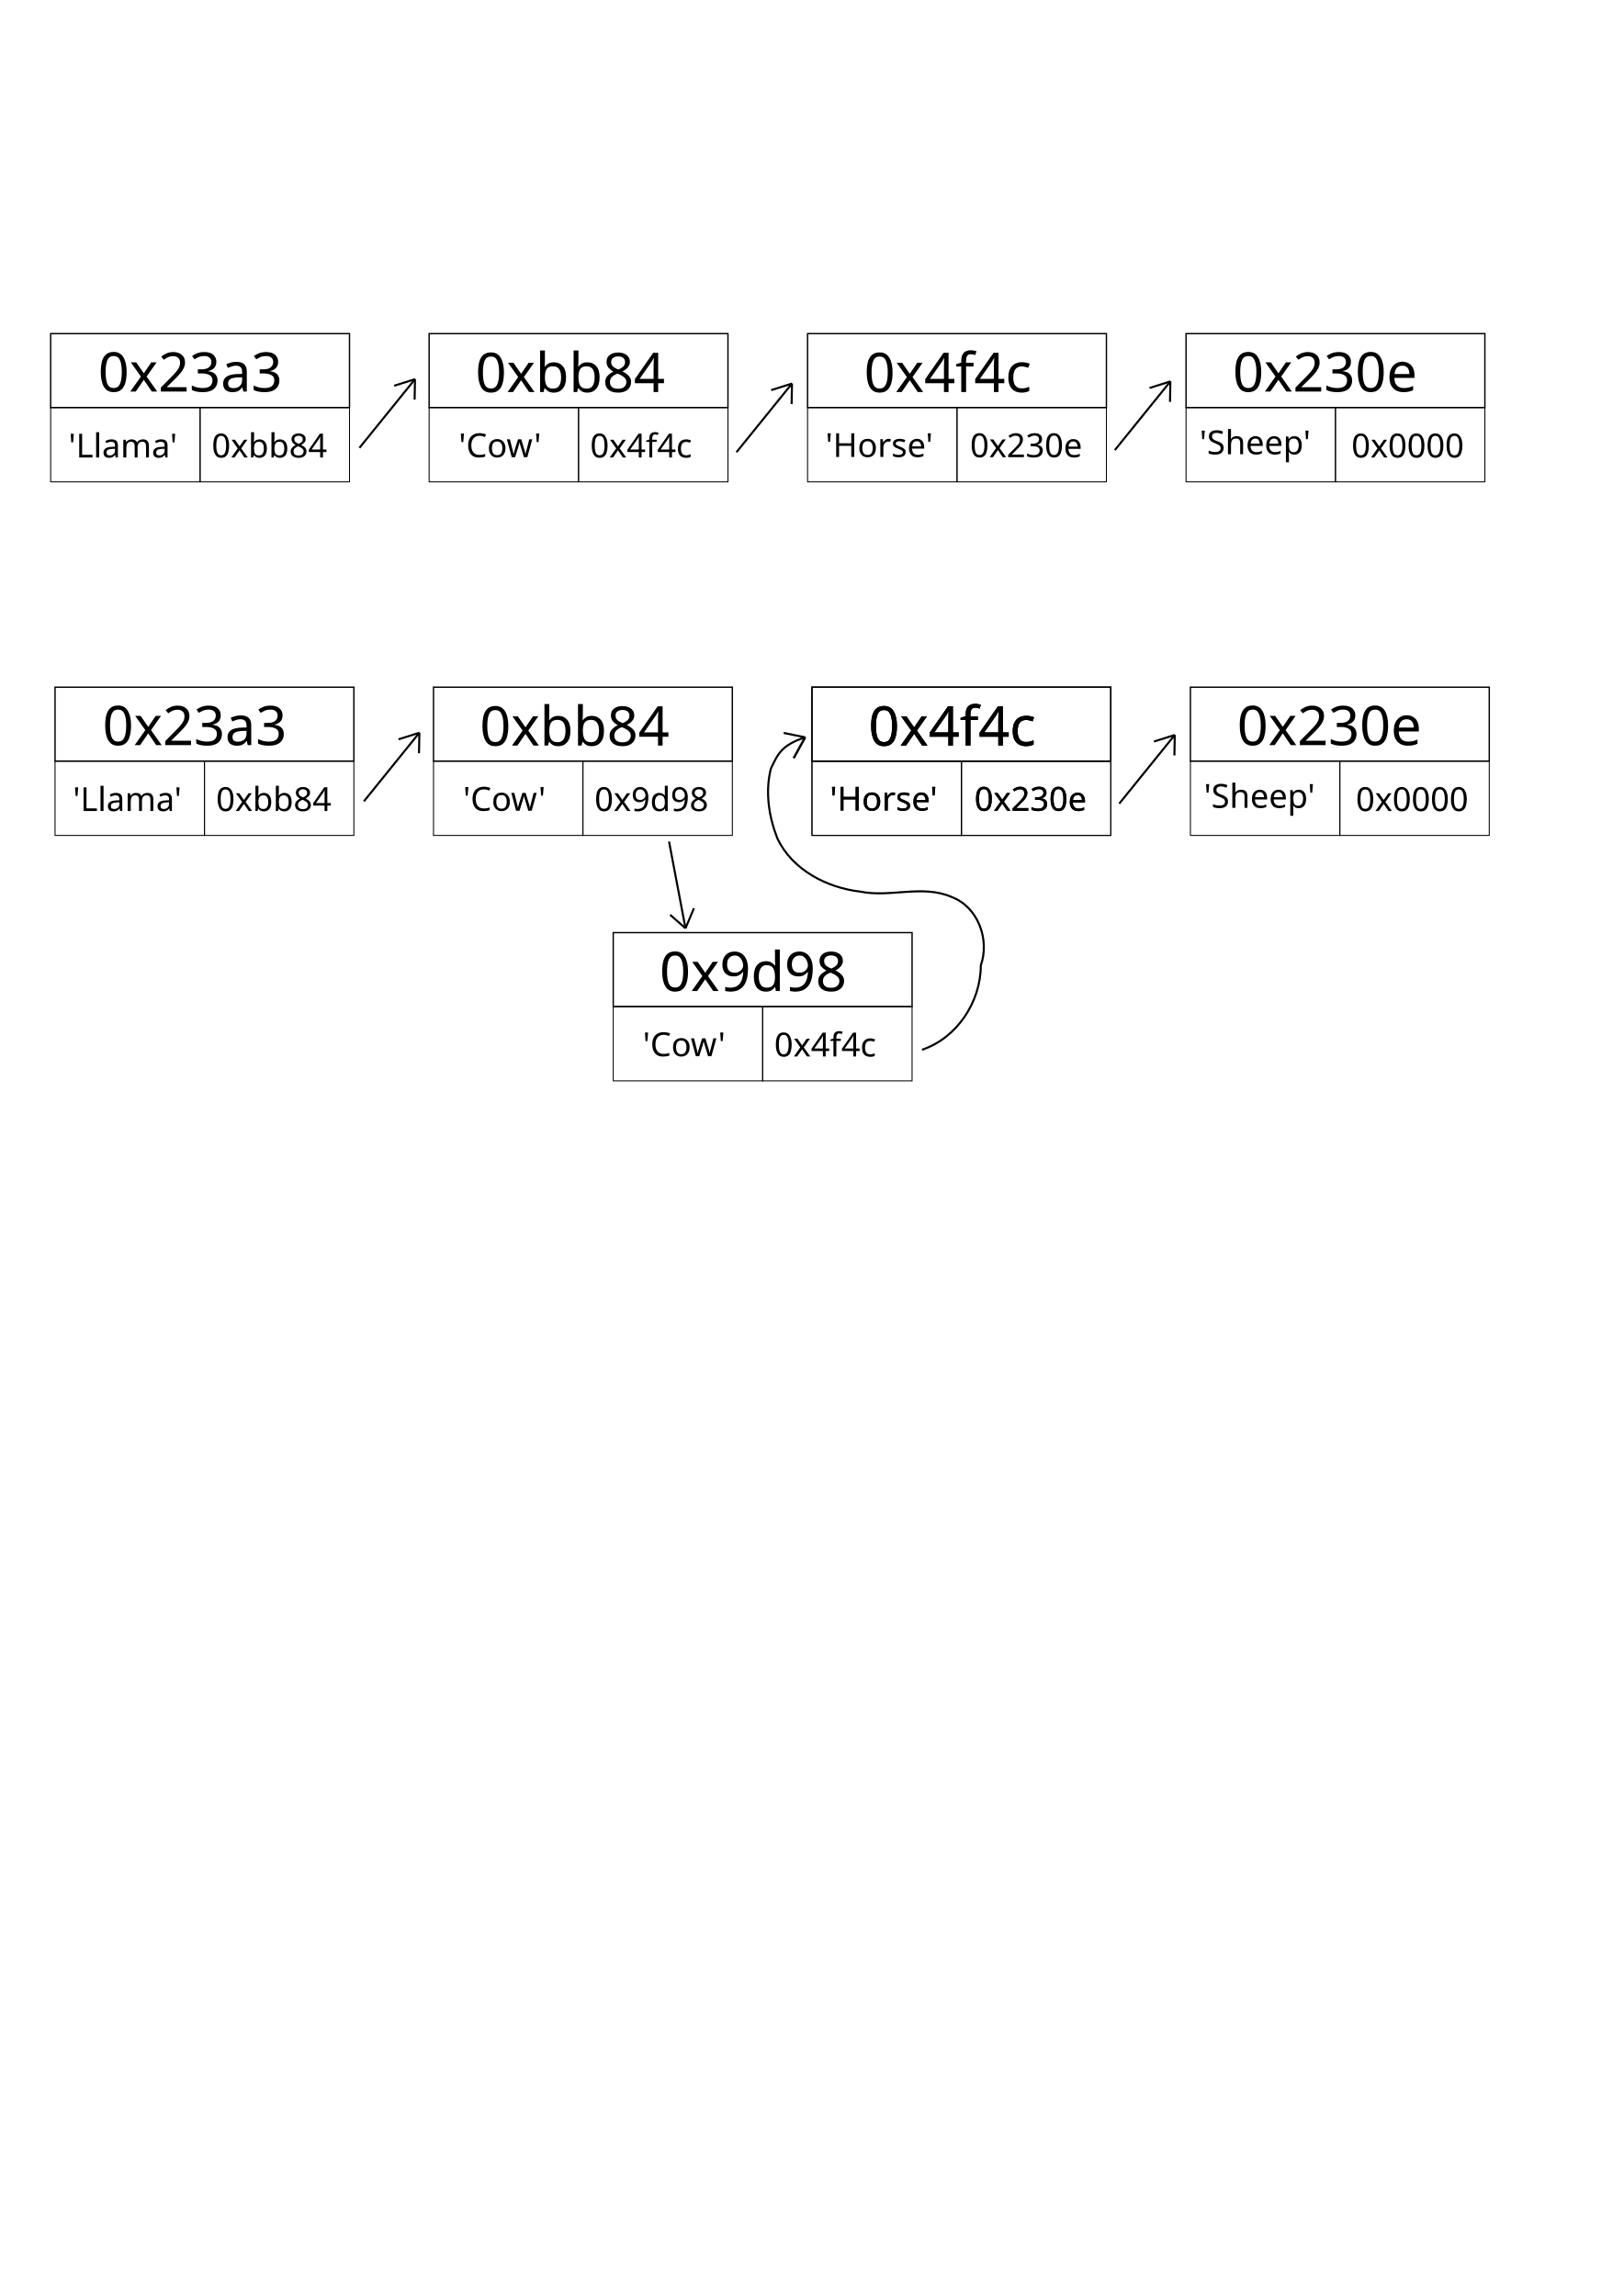
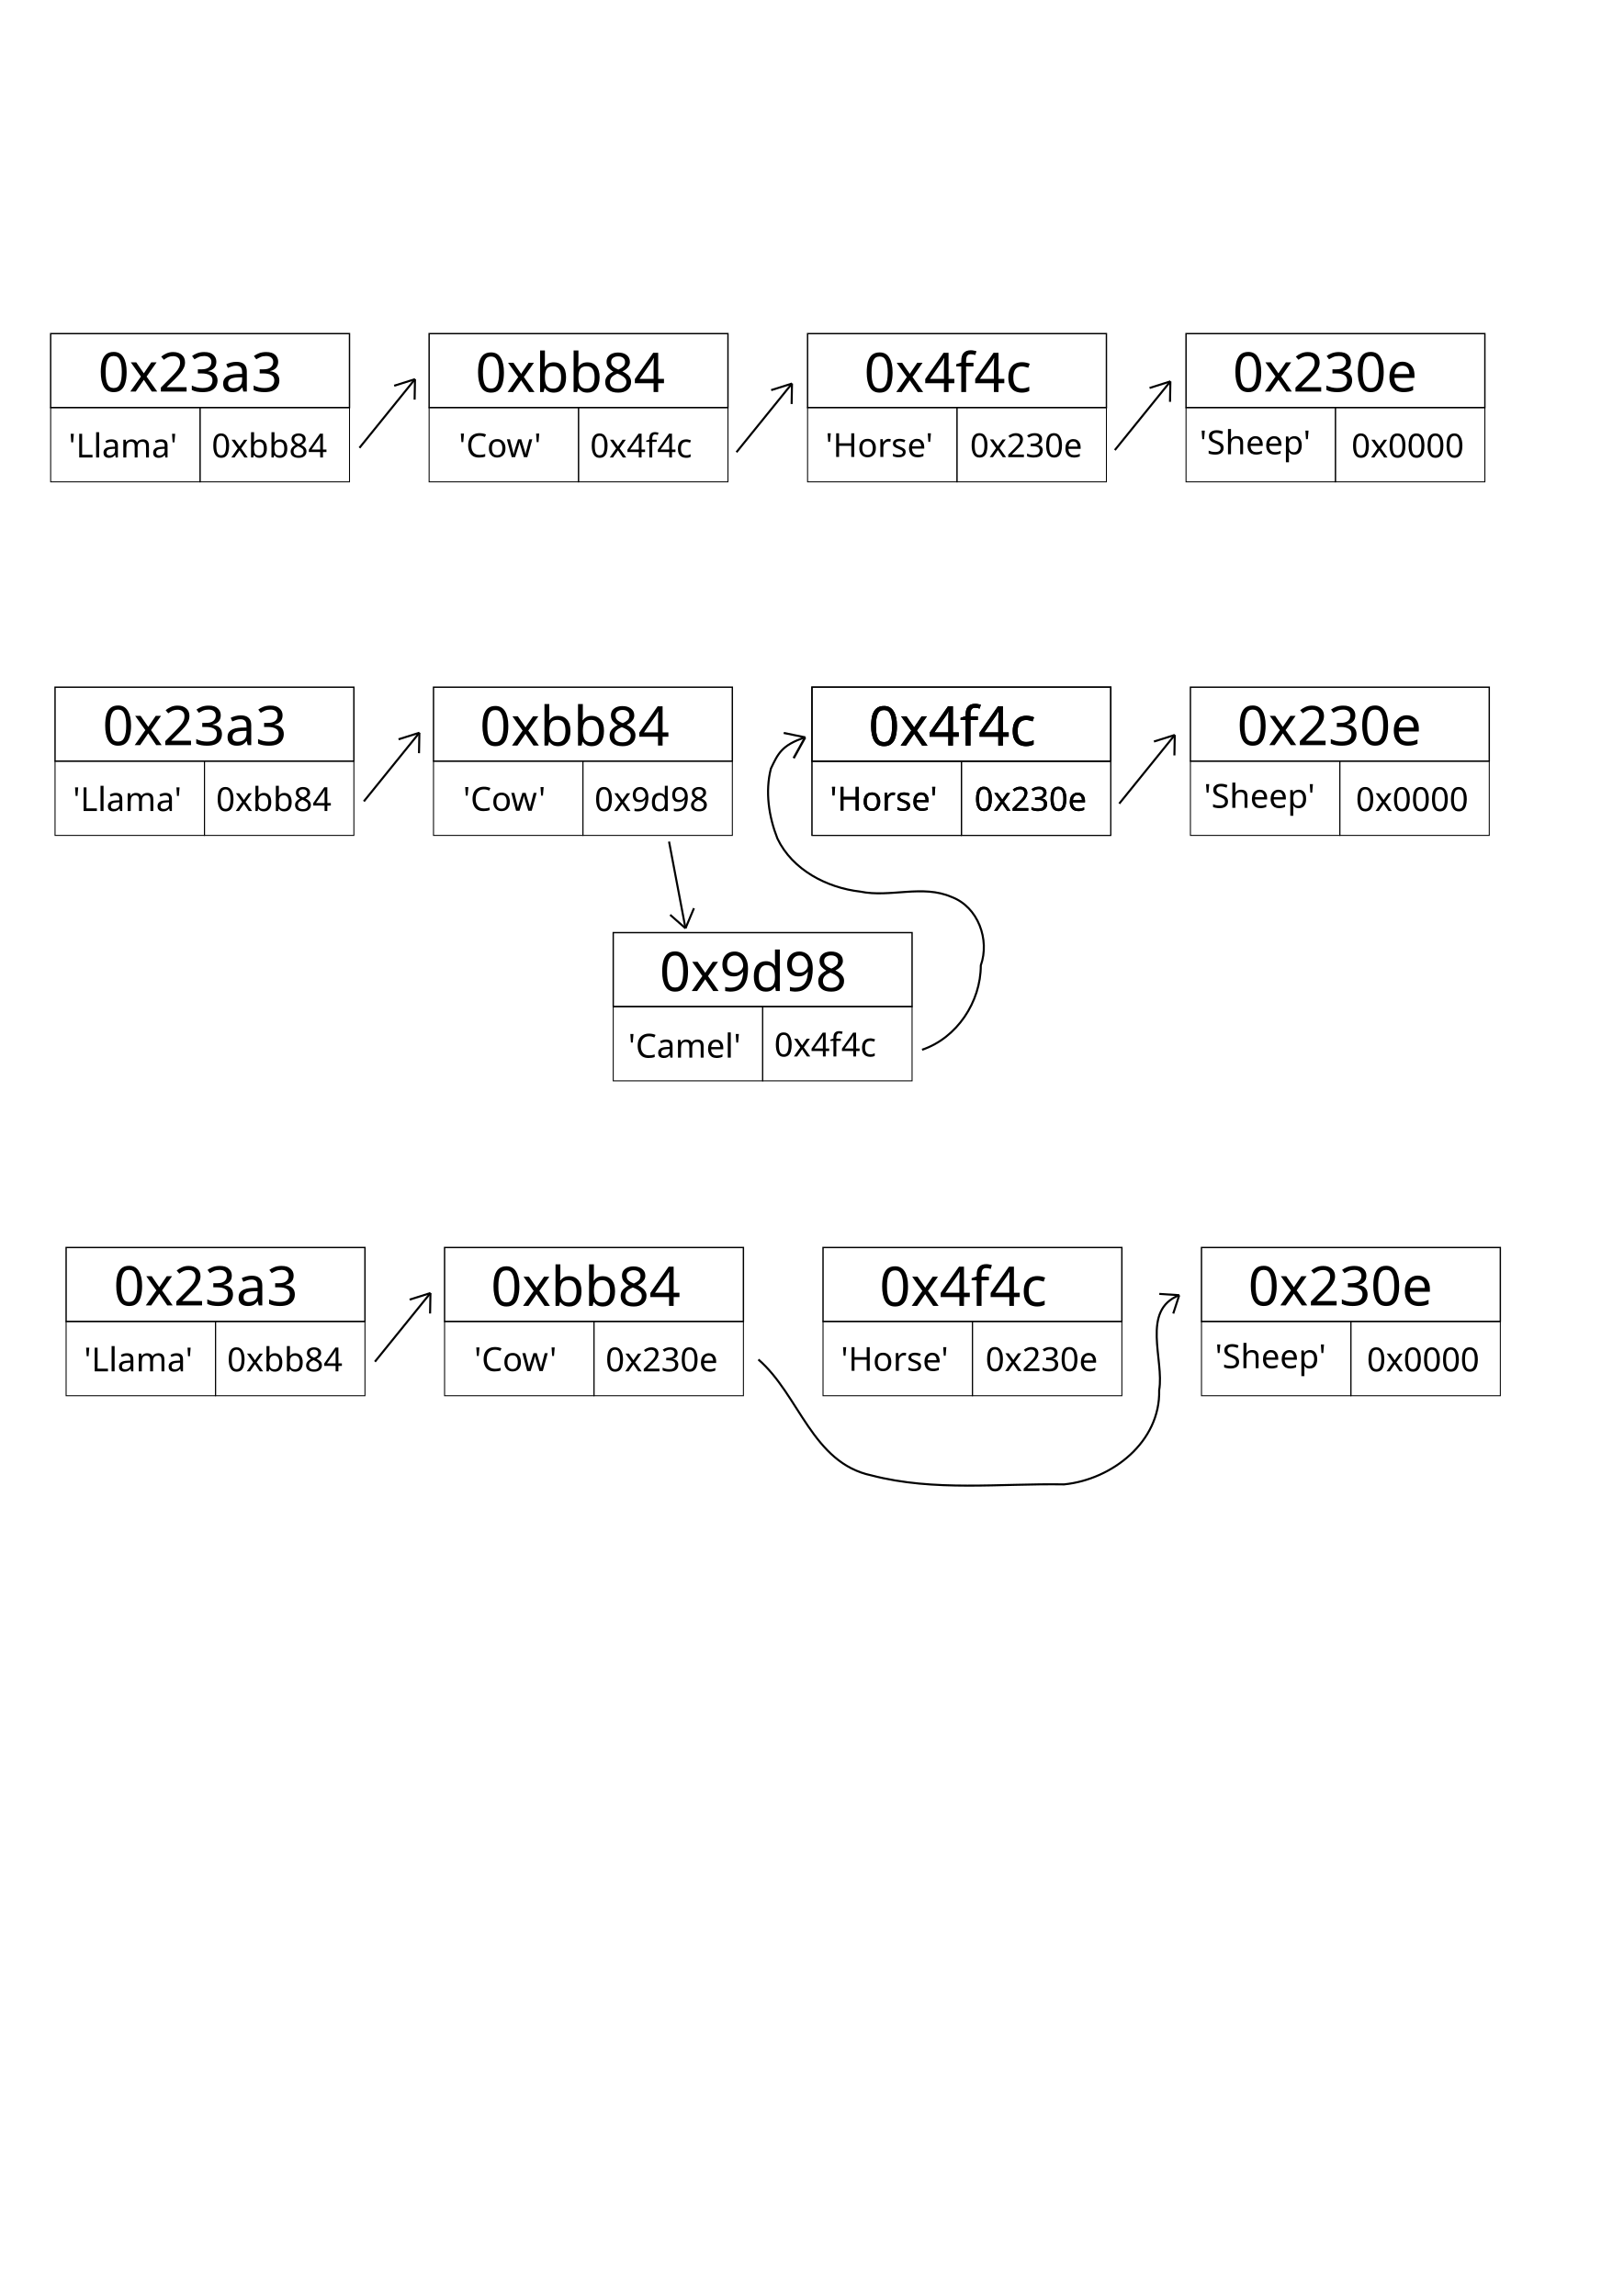
<svg xmlns="http://www.w3.org/2000/svg" width="210mm" height="297mm" viewBox="0 0 210 297" version="1.1" id="svg8">
  <defs id="defs2" />
  <g id="layer1">
    <g id="g4548" transform="matrix(0.6086267,0,0,0.6086267,2.530083,17.16664)">
      <rect style="fill:#000000;fill-opacity:0;stroke:#000000;stroke-width:0.205;stroke-opacity:1" y="58.411" x="6.609" height="15.795" width="31.752" id="rect3713" />
      <rect id="rect4520" width="31.752" height="15.795" x="38.361" y="58.411" style="fill:#000000;fill-opacity:0;stroke:#000000;stroke-width:0.205;stroke-opacity:1" />
      <rect style="fill:#000000;fill-opacity:0;stroke:#000000;stroke-width:0.29;stroke-opacity:1" y="42.701" x="6.609" height="15.71" width="63.504" id="rect4524" />
    </g>
    <g id="g4556" transform="matrix(0.6086267,0,0,0.6086267,51.47742,17.16664)">
      <rect id="rect4550" width="31.752" height="15.795" x="6.609" y="58.411" style="fill:#000000;fill-opacity:0;stroke:#000000;stroke-width:0.205;stroke-opacity:1" />
      <rect style="fill:#000000;fill-opacity:0;stroke:#000000;stroke-width:0.205;stroke-opacity:1" y="58.411" x="38.361" height="15.795" width="31.752" id="rect4552" />
      <rect id="rect4554" width="63.504" height="15.71" x="6.609" y="42.701" style="fill:#000000;fill-opacity:0;stroke:#000000;stroke-width:0.29;stroke-opacity:1" />
    </g>
    <g transform="matrix(0.6086267,0,0,0.6086267,100.4248,17.16664)" id="g4564">
      <rect id="rect4558" width="31.752" height="15.795" x="6.609" y="58.411" style="fill:#000000;fill-opacity:0;stroke:#000000;stroke-width:0.205;stroke-opacity:1" />
      <rect style="fill:#000000;fill-opacity:0;stroke:#000000;stroke-width:0.205;stroke-opacity:1" y="58.411" x="38.361" height="15.795" width="31.752" id="rect4560" />
      <rect id="rect4562" width="63.504" height="15.71" x="6.609" y="42.701" style="fill:#000000;fill-opacity:0;stroke:#000000;stroke-width:0.29;stroke-opacity:1" />
    </g>
    <g transform="matrix(0.6086267,0,0,0.6086267,149.3721,17.16664)" id="g4572">
      <rect style="fill:#000000;fill-opacity:0;stroke:#000000;stroke-width:0.205;stroke-opacity:1" y="58.411" x="6.609" height="15.795" width="31.752" id="rect4566" />
      <rect id="rect4568" width="31.752" height="15.795" x="38.361" y="58.411" style="fill:#000000;fill-opacity:0;stroke:#000000;stroke-width:0.205;stroke-opacity:1" />
      <rect style="fill:#000000;fill-opacity:0;stroke:#000000;stroke-width:0.29;stroke-opacity:1" y="42.701" x="6.609" height="15.71" width="63.504" id="rect4570" />
    </g>
    <text xml:space="preserve" style="font-style:normal;font-weight:normal;font-size:10.583px;line-height:1.25;font-family:sans-serif;letter-spacing:0px;word-spacing:0px;fill:#000000;fill-opacity:1;stroke:none;stroke-width:0.265" x="6.553" y="43.156" id="text4576">
      <tspan id="tspan4574" x="6.553" y="52.519" style="stroke-width:0.265" />
    </text>
    <flowRoot xml:space="preserve" id="flowRoot4578" style="font-style:normal;font-weight:normal;font-size:40px;line-height:1.25;font-family:sans-serif;letter-spacing:0px;word-spacing:0px;fill:#000000;fill-opacity:1;stroke:none" transform="scale(0.2645833)">
      <flowRegion id="flowRegion4580">
        <rect id="rect4582" width="215.65" height="18.188" x="24.766" y="79.032" />
      </flowRegion>
      <flowPara id="flowPara4584" style="font-size:21.333px">df</flowPara>
    </flowRoot>
    <text xml:space="preserve" style="font-style:normal;font-weight:normal;font-size:10.583px;line-height:1.25;font-family:sans-serif;letter-spacing:0px;word-spacing:0px;fill:#000000;fill-opacity:1;stroke:none;stroke-width:0.265" x="12.693" y="50.649" id="text4592">
      <tspan id="tspan4590" x="12.693" y="50.649" style="font-size:7.056px;stroke-width:0.265">0x23a3</tspan>
    </text>
    <text id="text4596" y="50.711" x="61.488" style="font-style:normal;font-weight:normal;font-size:10.583px;line-height:1.25;font-family:sans-serif;letter-spacing:0px;word-spacing:0px;fill:#000000;fill-opacity:1;stroke:none;stroke-width:0.265" xml:space="preserve">
      <tspan style="font-size:7.056px;stroke-width:0.265" y="50.711" x="61.488" id="tspan4594">0xbb84</tspan>
    </text>
    <text xml:space="preserve" style="font-style:normal;font-weight:normal;font-size:10.583px;line-height:1.25;font-family:sans-serif;letter-spacing:0px;word-spacing:0px;fill:#000000;fill-opacity:1;stroke:none;stroke-width:0.265" x="111.753" y="50.711" id="text4600">
      <tspan id="tspan4598" x="111.753" y="50.711" style="font-size:7.056px;stroke-width:0.265">0x4f4c</tspan>
    </text>
    <text id="text4604" y="50.649" x="159.432" style="font-style:normal;font-weight:normal;font-size:10.583px;line-height:1.25;font-family:sans-serif;letter-spacing:0px;word-spacing:0px;fill:#000000;fill-opacity:1;stroke:none;stroke-width:0.265" xml:space="preserve">
      <tspan style="font-size:7.056px;stroke-width:0.265" y="50.649" x="159.432" id="tspan4602">0x230e</tspan>
    </text>
    <text xml:space="preserve" style="font-style:normal;font-weight:normal;font-size:6.439px;line-height:1.25;font-family:sans-serif;letter-spacing:0px;word-spacing:0px;fill:#000000;fill-opacity:1;stroke:none;stroke-width:0.161" x="27.381" y="59.176" id="text4608">
      <tspan id="tspan4606" x="27.381" y="59.176" style="font-size:4.293px;stroke-width:0.161">0xbb84</tspan>
    </text>
    <text id="text4612" y="59.176" x="76.329" style="font-style:normal;font-weight:normal;font-size:6.439px;line-height:1.25;font-family:sans-serif;letter-spacing:0px;word-spacing:0px;fill:#000000;fill-opacity:1;stroke:none;stroke-width:0.161" xml:space="preserve">
      <tspan style="font-size:4.293px;stroke-width:0.161" y="59.176" x="76.329" id="tspan4610">0x4f4c</tspan>
    </text>
    <text xml:space="preserve" style="font-style:normal;font-weight:normal;font-size:6.439px;line-height:1.25;font-family:sans-serif;letter-spacing:0px;word-spacing:0px;fill:#000000;fill-opacity:1;stroke:none;stroke-width:0.161" x="125.466" y="59.139" id="text4616">
      <tspan id="tspan4614" x="125.466" y="59.139" style="font-size:4.293px;stroke-width:0.161">0x230e</tspan>
    </text>
    <text id="text4620" y="59.176" x="174.792" style="font-style:normal;font-weight:normal;font-size:6.439px;line-height:1.25;font-family:sans-serif;letter-spacing:0px;word-spacing:0px;fill:#000000;fill-opacity:1;stroke:none;stroke-width:0.161" xml:space="preserve">
      <tspan style="font-size:4.293px;stroke-width:0.161" y="59.176" x="174.792" id="tspan4618">0x0000</tspan>
    </text>
    <text id="text4624" y="59.176" x="8.86" style="font-style:normal;font-weight:normal;font-size:6.439px;line-height:1.25;font-family:sans-serif;letter-spacing:0px;word-spacing:0px;fill:#000000;fill-opacity:1;stroke:none;stroke-width:0.161" xml:space="preserve">
      <tspan style="font-size:4.293px;stroke-width:0.161" y="59.176" x="8.86" id="tspan4622">'Llama'</tspan>
    </text>
    <text xml:space="preserve" style="font-style:normal;font-weight:normal;font-size:6.439px;line-height:1.25;font-family:sans-serif;letter-spacing:0px;word-spacing:0px;fill:#000000;fill-opacity:1;stroke:none;stroke-width:0.161" x="59.32" y="59.139" id="text4628">
      <tspan id="tspan4626" x="59.32" y="59.139" style="font-size:4.293px;stroke-width:0.161">'Cow'</tspan>
    </text>
    <text id="text4632" y="59.11" x="106.756" style="font-style:normal;font-weight:normal;font-size:6.439px;line-height:1.25;font-family:sans-serif;letter-spacing:0px;word-spacing:0px;fill:#000000;fill-opacity:1;stroke:none;stroke-width:0.161" xml:space="preserve">
      <tspan style="font-size:4.293px;stroke-width:0.161" y="59.11" x="106.756" id="tspan4630">'Horse'</tspan>
    </text>
    <text xml:space="preserve" style="font-style:normal;font-weight:normal;font-size:6.439px;line-height:1.25;font-family:sans-serif;letter-spacing:0px;word-spacing:0px;fill:#000000;fill-opacity:1;stroke:none;stroke-width:0.161" x="155.137" y="58.76" id="text4636">
      <tspan id="tspan4634" x="155.137" y="58.76" style="font-size:4.293px;stroke-width:0.161">'Sheep'</tspan>
    </text>
    <g id="g4708">
      <path id="path4638" d="m 46.491,57.93 7.182,-8.882" style="fill:none;stroke:#000000;stroke-width:0.265px;stroke-linecap:butt;stroke-linejoin:miter;stroke-opacity:1" />
      <path id="path4642" d="m 50.98,49.898 2.693,-0.85 v 0" style="fill:none;stroke:#000000;stroke-width:0.265px;stroke-linecap:butt;stroke-linejoin:miter;stroke-opacity:1" />
      <path id="path4703" d="m 53.625,51.693 0.047,-2.646" style="fill:none;stroke:#000000;stroke-width:0.265px;stroke-linecap:butt;stroke-linejoin:miter;stroke-opacity:1" />
    </g>
    <g id="g4716" transform="translate(48.75893,0.5669643)">
      <path style="fill:none;stroke:#000000;stroke-width:0.265px;stroke-linecap:butt;stroke-linejoin:miter;stroke-opacity:1" d="m 46.491,57.93 7.182,-8.882" id="path4710" />
      <path style="fill:none;stroke:#000000;stroke-width:0.265px;stroke-linecap:butt;stroke-linejoin:miter;stroke-opacity:1" d="m 50.98,49.898 2.693,-0.85 v 0" id="path4712" />
      <path style="fill:none;stroke:#000000;stroke-width:0.265px;stroke-linecap:butt;stroke-linejoin:miter;stroke-opacity:1" d="m 53.625,51.693 0.047,-2.646" id="path4714" />
    </g>
    <g transform="translate(97.69804,0.2886969)" id="g4724">
      <path id="path4718" d="m 46.491,57.93 7.182,-8.882" style="fill:none;stroke:#000000;stroke-width:0.265px;stroke-linecap:butt;stroke-linejoin:miter;stroke-opacity:1" />
      <path id="path4720" d="m 50.98,49.898 2.693,-0.85 v 0" style="fill:none;stroke:#000000;stroke-width:0.265px;stroke-linecap:butt;stroke-linejoin:miter;stroke-opacity:1" />
      <path id="path4722" d="m 53.625,51.693 0.047,-2.646" style="fill:none;stroke:#000000;stroke-width:0.265px;stroke-linecap:butt;stroke-linejoin:miter;stroke-opacity:1" />
    </g>
    <g transform="matrix(0.6086267,0,0,0.6086267,3.097047,62.90176)" id="g4732">
      <rect id="rect4726" width="31.752" height="15.795" x="6.609" y="58.411" style="fill:#000000;fill-opacity:0;stroke:#000000;stroke-width:0.205;stroke-opacity:1" />
      <rect style="fill:#000000;fill-opacity:0;stroke:#000000;stroke-width:0.205;stroke-opacity:1" y="58.411" x="38.361" height="15.795" width="31.752" id="rect4728" />
      <rect id="rect4730" width="63.504" height="15.71" x="6.609" y="42.701" style="fill:#000000;fill-opacity:0;stroke:#000000;stroke-width:0.29;stroke-opacity:1" />
    </g>
    <g transform="matrix(0.6086267,0,0,0.6086267,52.04438,62.90176)" id="g4740">
      <rect style="fill:#000000;fill-opacity:0;stroke:#000000;stroke-width:0.205;stroke-opacity:1" y="58.411" x="6.609" height="15.795" width="31.752" id="rect4734" />
      <rect id="rect4736" width="31.752" height="15.795" x="38.361" y="58.411" style="fill:#000000;fill-opacity:0;stroke:#000000;stroke-width:0.205;stroke-opacity:1" />
      <rect style="fill:#000000;fill-opacity:0;stroke:#000000;stroke-width:0.29;stroke-opacity:1" y="42.701" x="6.609" height="15.71" width="63.504" id="rect4738" />
    </g>
    <g id="g4748" transform="matrix(0.6086267,0,0,0.6086267,100.9917,62.90176)">
      <rect style="fill:#000000;fill-opacity:0;stroke:#000000;stroke-width:0.205;stroke-opacity:1" y="58.411" x="6.609" height="15.795" width="31.752" id="rect4742" />
      <rect id="rect4744" width="31.752" height="15.795" x="38.361" y="58.411" style="fill:#000000;fill-opacity:0;stroke:#000000;stroke-width:0.205;stroke-opacity:1" />
      <rect style="fill:#000000;fill-opacity:0;stroke:#000000;stroke-width:0.29;stroke-opacity:1" y="42.701" x="6.609" height="15.71" width="63.504" id="rect4746" />
    </g>
    <g id="g4756" transform="matrix(0.6086267,0,0,0.6086267,149.9391,62.90176)">
      <rect id="rect4750" width="31.752" height="15.795" x="6.609" y="58.411" style="fill:#000000;fill-opacity:0;stroke:#000000;stroke-width:0.205;stroke-opacity:1" />
      <rect style="fill:#000000;fill-opacity:0;stroke:#000000;stroke-width:0.205;stroke-opacity:1" y="58.411" x="38.361" height="15.795" width="31.752" id="rect4752" />
      <rect id="rect4754" width="63.504" height="15.71" x="6.609" y="42.701" style="fill:#000000;fill-opacity:0;stroke:#000000;stroke-width:0.29;stroke-opacity:1" />
    </g>
    <text id="text4760" y="96.384" x="13.26" style="font-style:normal;font-weight:normal;font-size:10.583px;line-height:1.25;font-family:sans-serif;letter-spacing:0px;word-spacing:0px;fill:#000000;fill-opacity:1;stroke:none;stroke-width:0.265" xml:space="preserve">
      <tspan style="font-size:7.056px;stroke-width:0.265" y="96.384" x="13.26" id="tspan4758">0x23a3</tspan>
    </text>
    <text xml:space="preserve" style="font-style:normal;font-weight:normal;font-size:10.583px;line-height:1.25;font-family:sans-serif;letter-spacing:0px;word-spacing:0px;fill:#000000;fill-opacity:1;stroke:none;stroke-width:0.265" x="62.054" y="96.446" id="text4764">
      <tspan id="tspan4762" x="62.054" y="96.446" style="font-size:7.056px;stroke-width:0.265">0xbb84</tspan>
    </text>
    <text id="text4768" y="96.446" x="112.32" style="font-style:normal;font-weight:normal;font-size:10.583px;line-height:1.25;font-family:sans-serif;letter-spacing:0px;word-spacing:0px;fill:#000000;fill-opacity:1;stroke:none;stroke-width:0.265" xml:space="preserve">
      <tspan style="font-size:7.056px;stroke-width:0.265" y="96.446" x="112.32" id="tspan4766">0x4f4c</tspan>
    </text>
    <text xml:space="preserve" style="font-style:normal;font-weight:normal;font-size:10.583px;line-height:1.25;font-family:sans-serif;letter-spacing:0px;word-spacing:0px;fill:#000000;fill-opacity:1;stroke:none;stroke-width:0.265" x="159.999" y="96.384" id="text4772">
      <tspan id="tspan4770" x="159.999" y="96.384" style="font-size:7.056px;stroke-width:0.265">0x230e</tspan>
    </text>
    <text id="text4776" y="104.911" x="27.948" style="font-style:normal;font-weight:normal;font-size:6.439px;line-height:1.25;font-family:sans-serif;letter-spacing:0px;word-spacing:0px;fill:#000000;fill-opacity:1;stroke:none;stroke-width:0.161" xml:space="preserve">
      <tspan style="font-size:4.293px;stroke-width:0.161" y="104.911" x="27.948" id="tspan4774">0xbb84</tspan>
    </text>
    <text xml:space="preserve" style="font-style:normal;font-weight:normal;font-size:6.439px;line-height:1.25;font-family:sans-serif;letter-spacing:0px;word-spacing:0px;fill:#000000;fill-opacity:1;stroke:none;stroke-width:0.161" x="76.896" y="104.911" id="text4780">
      <tspan id="tspan4778" x="76.896" y="104.911" style="font-size:4.293px;stroke-width:0.161">0x9d98</tspan>
    </text>
    <text id="text4784" y="104.874" x="126.033" style="font-style:normal;font-weight:normal;font-size:6.439px;line-height:1.25;font-family:sans-serif;letter-spacing:0px;word-spacing:0px;fill:#000000;fill-opacity:1;stroke:none;stroke-width:0.161" xml:space="preserve">
      <tspan style="font-size:4.293px;stroke-width:0.161" y="104.874" x="126.033" id="tspan4782">0x230e</tspan>
    </text>
    <text xml:space="preserve" style="font-style:normal;font-weight:normal;font-size:6.439px;line-height:1.25;font-family:sans-serif;letter-spacing:0px;word-spacing:0px;fill:#000000;fill-opacity:1;stroke:none;stroke-width:0.161" x="175.359" y="104.911" id="text4788">
      <tspan id="tspan4786" x="175.359" y="104.911" style="font-size:4.293px;stroke-width:0.161">0x0000</tspan>
    </text>
    <text xml:space="preserve" style="font-style:normal;font-weight:normal;font-size:6.439px;line-height:1.25;font-family:sans-serif;letter-spacing:0px;word-spacing:0px;fill:#000000;fill-opacity:1;stroke:none;stroke-width:0.161" x="9.427" y="104.911" id="text4792">
      <tspan id="tspan4790" x="9.427" y="104.911" style="font-size:4.293px;stroke-width:0.161">'Llama'</tspan>
    </text>
    <text id="text4796" y="104.874" x="59.887" style="font-style:normal;font-weight:normal;font-size:6.439px;line-height:1.25;font-family:sans-serif;letter-spacing:0px;word-spacing:0px;fill:#000000;fill-opacity:1;stroke:none;stroke-width:0.161" xml:space="preserve">
      <tspan style="font-size:4.293px;stroke-width:0.161" y="104.874" x="59.887" id="tspan4794">'Cow'</tspan>
    </text>
    <text xml:space="preserve" style="font-style:normal;font-weight:normal;font-size:6.439px;line-height:1.25;font-family:sans-serif;letter-spacing:0px;word-spacing:0px;fill:#000000;fill-opacity:1;stroke:none;stroke-width:0.161" x="107.323" y="104.845" id="text4800">
      <tspan id="tspan4798" x="107.323" y="104.845" style="font-size:4.293px;stroke-width:0.161">'Horse'</tspan>
    </text>
    <text id="text4804" y="104.495" x="155.704" style="font-style:normal;font-weight:normal;font-size:6.439px;line-height:1.25;font-family:sans-serif;letter-spacing:0px;word-spacing:0px;fill:#000000;fill-opacity:1;stroke:none;stroke-width:0.161" xml:space="preserve">
      <tspan style="font-size:4.293px;stroke-width:0.161" y="104.495" x="155.704" id="tspan4802">'Sheep'</tspan>
    </text>
    <g id="g4812" transform="translate(0.5669643,45.73512)">
      <path style="fill:none;stroke:#000000;stroke-width:0.265px;stroke-linecap:butt;stroke-linejoin:miter;stroke-opacity:1" d="m 46.491,57.93 7.182,-8.882" id="path4806" />
      <path style="fill:none;stroke:#000000;stroke-width:0.265px;stroke-linecap:butt;stroke-linejoin:miter;stroke-opacity:1" d="m 50.98,49.898 2.693,-0.85 v 0" id="path4808" />
      <path style="fill:none;stroke:#000000;stroke-width:0.265px;stroke-linecap:butt;stroke-linejoin:miter;stroke-opacity:1" d="m 53.625,51.693 0.047,-2.646" id="path4810" />
    </g>
    <g id="g4828" transform="translate(98.26501,46.02382)">
      <path style="fill:none;stroke:#000000;stroke-width:0.265px;stroke-linecap:butt;stroke-linejoin:miter;stroke-opacity:1" d="m 46.491,57.93 7.182,-8.882" id="path4822" />
      <path style="fill:none;stroke:#000000;stroke-width:0.265px;stroke-linecap:butt;stroke-linejoin:miter;stroke-opacity:1" d="m 50.98,49.898 2.693,-0.85 v 0" id="path4824" />
      <path style="fill:none;stroke:#000000;stroke-width:0.265px;stroke-linecap:butt;stroke-linejoin:miter;stroke-opacity:1" d="m 53.625,51.693 0.047,-2.646" id="path4826" />
    </g>
    <g transform="matrix(0.6086267,0,0,0.6086267,100.9917,62.90176)" id="g4836">
      <rect id="rect4830" width="31.752" height="15.795" x="6.609" y="58.411" style="fill:#000000;fill-opacity:0;stroke:#000000;stroke-width:0.205;stroke-opacity:1" />
      <rect style="fill:#000000;fill-opacity:0;stroke:#000000;stroke-width:0.205;stroke-opacity:1" y="58.411" x="38.361" height="15.795" width="31.752" id="rect4832" />
      <rect id="rect4834" width="63.504" height="15.71" x="6.609" y="42.701" style="fill:#000000;fill-opacity:0;stroke:#000000;stroke-width:0.29;stroke-opacity:1" />
    </g>
    <text xml:space="preserve" style="font-style:normal;font-weight:normal;font-size:10.583px;line-height:1.25;font-family:sans-serif;letter-spacing:0px;word-spacing:0px;fill:#000000;fill-opacity:1;stroke:none;stroke-width:0.265" x="112.32" y="96.446" id="text4840">
      <tspan id="tspan4838" x="112.32" y="96.446" style="font-size:7.056px;stroke-width:0.265">0x4f4c</tspan>
    </text>
    <text xml:space="preserve" style="font-style:normal;font-weight:normal;font-size:6.439px;line-height:1.25;font-family:sans-serif;letter-spacing:0px;word-spacing:0px;fill:#000000;fill-opacity:1;stroke:none;stroke-width:0.161" x="126.033" y="104.874" id="text4844">
      <tspan id="tspan4842" x="126.033" y="104.874" style="font-size:4.293px;stroke-width:0.161">0x230e</tspan>
    </text>
    <text id="text4848" y="104.845" x="107.323" style="font-style:normal;font-weight:normal;font-size:6.439px;line-height:1.25;font-family:sans-serif;letter-spacing:0px;word-spacing:0px;fill:#000000;fill-opacity:1;stroke:none;stroke-width:0.161" xml:space="preserve">
      <tspan style="font-size:4.293px;stroke-width:0.161" y="104.845" x="107.323" id="tspan4846">'Horse'</tspan>
    </text>
    <g id="g4856" transform="matrix(0.6086267,0,0,0.6086267,75.28992,94.65176)">
      <rect id="rect4850" width="31.752" height="15.795" x="6.609" y="58.411" style="fill:#000000;fill-opacity:0;stroke:#000000;stroke-width:0.205;stroke-opacity:1" />
      <rect style="fill:#000000;fill-opacity:0;stroke:#000000;stroke-width:0.205;stroke-opacity:1" y="58.411" x="38.361" height="15.795" width="31.752" id="rect4852" />
      <rect id="rect4854" width="63.504" height="15.71" x="6.609" y="42.701" style="fill:#000000;fill-opacity:0;stroke:#000000;stroke-width:0.29;stroke-opacity:1" />
    </g>
    <text id="text4860" y="128.196" x="85.3" style="font-style:normal;font-weight:normal;font-size:10.583px;line-height:1.25;font-family:sans-serif;letter-spacing:0px;word-spacing:0px;fill:#000000;fill-opacity:1;stroke:none;stroke-width:0.265" xml:space="preserve">
      <tspan style="font-size:7.056px;stroke-width:0.265" y="128.196" x="85.3" id="tspan4858">0x9d98</tspan>
    </text>
    <text id="text4864" y="136.661" x="100.141" style="font-style:normal;font-weight:normal;font-size:6.439px;line-height:1.25;font-family:sans-serif;letter-spacing:0px;word-spacing:0px;fill:#000000;fill-opacity:1;stroke:none;stroke-width:0.161" xml:space="preserve">
      <tspan style="font-size:4.293px;stroke-width:0.161" y="136.661" x="100.141" id="tspan4862">0x4f4c</tspan>
    </text>
-     <text xml:space="preserve" style="font-style:normal;font-weight:normal;font-size:6.439px;line-height:1.25;font-family:sans-serif;letter-spacing:0px;word-spacing:0px;fill:#000000;fill-opacity:1;stroke:none;stroke-width:0.161" x="83.132" y="136.624" id="text4868">
-       <tspan id="tspan4866" x="83.132" y="136.624" style="font-size:4.293px;stroke-width:0.161">'Cow'</tspan>
+     <text xml:space="preserve" style="font-style:normal;font-weight:normal;font-size:6.439px;line-height:1.25;font-family:sans-serif;letter-spacing:0px;word-spacing:0px;fill:#000000;fill-opacity:1;stroke:none;stroke-width:0.161" x="81.242" y="136.813" id="text4868">
+       <tspan id="tspan4866" x="81.242" y="136.813" style="font-size:4.293px;stroke-width:0.161">'Camel'</tspan>
    </text>
    <g transform="rotate(130.3,54.7167,92.66746)" id="g4876">
      <path id="path4870" d="m 46.491,57.93 7.182,-8.882" style="fill:none;stroke:#000000;stroke-width:0.265px;stroke-linecap:butt;stroke-linejoin:miter;stroke-opacity:1" />
      <path id="path4872" d="m 50.98,49.898 2.693,-0.85 v 0" style="fill:none;stroke:#000000;stroke-width:0.265px;stroke-linecap:butt;stroke-linejoin:miter;stroke-opacity:1" />
      <path id="path4874" d="m 53.625,51.693 0.047,-2.646" style="fill:none;stroke:#000000;stroke-width:0.265px;stroke-linecap:butt;stroke-linejoin:miter;stroke-opacity:1" />
    </g>
    <path style="fill:none;stroke:#000000;stroke-width:0.265px;stroke-linecap:butt;stroke-linejoin:miter;stroke-opacity:1" d="m 119.251,135.793 c 4.522,-1.524 7.598,-6.196 7.601,-10.912 1.182,-3.333 -0.353,-7.566 -3.777,-8.852 -3.773,-1.643 -7.909,0.107 -11.816,-0.695 -4.325,-0.496 -8.765,-2.802 -10.708,-6.853 -1.121,-2.846 -1.61,-6.076 -0.846,-9.066 0.897,-1.869 1.362,-3.036 4.44,-4.037" id="path4890" />
    <path style="fill:none;stroke:#000000;stroke-width:0.265px;stroke-linecap:butt;stroke-linejoin:miter;stroke-opacity:1" d="m 101.362,94.811 2.784,0.568" id="path4927" />
    <path style="fill:none;stroke:#000000;stroke-width:0.299px;stroke-linecap:butt;stroke-linejoin:miter;stroke-opacity:1" d="m 102.644,98.077 1.49,-2.691" id="path4929" />
+     <g id="g4548-1" transform="matrix(0.6086267,0,0,0.6086267,4.528824,135.3815)">
+       <rect style="fill:#000000;fill-opacity:0;stroke:#000000;stroke-width:0.205;stroke-opacity:1" y="58.411" x="6.609" height="15.795" width="31.752" id="rect3713-0" />
+       <rect id="rect4520-6" width="31.752" height="15.795" x="38.361" y="58.411" style="fill:#000000;fill-opacity:0;stroke:#000000;stroke-width:0.205;stroke-opacity:1" />
+       <rect style="fill:#000000;fill-opacity:0;stroke:#000000;stroke-width:0.29;stroke-opacity:1" y="42.701" x="6.609" height="15.71" width="63.504" id="rect4524-3" />
+     </g>
+     <g id="g4556-2" transform="matrix(0.6086267,0,0,0.6086267,53.47616,135.3815)">
+       <rect id="rect4550-0" width="31.752" height="15.795" x="6.609" y="58.411" style="fill:#000000;fill-opacity:0;stroke:#000000;stroke-width:0.205;stroke-opacity:1" />
+       <rect style="fill:#000000;fill-opacity:0;stroke:#000000;stroke-width:0.205;stroke-opacity:1" y="58.411" x="38.361" height="15.795" width="31.752" id="rect4552-6" />
+       <rect id="rect4554-1" width="63.504" height="15.71" x="6.609" y="42.701" style="fill:#000000;fill-opacity:0;stroke:#000000;stroke-width:0.29;stroke-opacity:1" />
+     </g>
+     <g transform="matrix(0.6086267,0,0,0.6086267,102.4235,135.3815)" id="g4564-5">
+       <rect id="rect4558-5" width="31.752" height="15.795" x="6.609" y="58.411" style="fill:#000000;fill-opacity:0;stroke:#000000;stroke-width:0.205;stroke-opacity:1" />
+       <rect style="fill:#000000;fill-opacity:0;stroke:#000000;stroke-width:0.205;stroke-opacity:1" y="58.411" x="38.361" height="15.795" width="31.752" id="rect4560-4" />
+       <rect id="rect4562-7" width="63.504" height="15.71" x="6.609" y="42.701" style="fill:#000000;fill-opacity:0;stroke:#000000;stroke-width:0.29;stroke-opacity:1" />
+     </g>
+     <g transform="matrix(0.6086267,0,0,0.6086267,151.3708,135.3815)" id="g4572-6">
+       <rect style="fill:#000000;fill-opacity:0;stroke:#000000;stroke-width:0.205;stroke-opacity:1" y="58.411" x="6.609" height="15.795" width="31.752" id="rect4566-5" />
+       <rect id="rect4568-6" width="31.752" height="15.795" x="38.361" y="58.411" style="fill:#000000;fill-opacity:0;stroke:#000000;stroke-width:0.205;stroke-opacity:1" />
+       <rect style="fill:#000000;fill-opacity:0;stroke:#000000;stroke-width:0.29;stroke-opacity:1" y="42.701" x="6.609" height="15.71" width="63.504" id="rect4570-9" />
+     </g>
+     <text xml:space="preserve" style="font-style:normal;font-weight:normal;font-size:10.583px;line-height:1.25;font-family:sans-serif;letter-spacing:0px;word-spacing:0px;fill:#000000;fill-opacity:1;stroke:none;stroke-width:0.265" x="14.692" y="168.864" id="text4592-3">
+       <tspan id="tspan4590-7" x="14.692" y="168.864" style="font-size:7.056px;stroke-width:0.265">0x23a3</tspan>
+     </text>
+     <text id="text4596-4" y="168.926" x="63.486" style="font-style:normal;font-weight:normal;font-size:10.583px;line-height:1.25;font-family:sans-serif;letter-spacing:0px;word-spacing:0px;fill:#000000;fill-opacity:1;stroke:none;stroke-width:0.265" xml:space="preserve">
+       <tspan style="font-size:7.056px;stroke-width:0.265" y="168.926" x="63.486" id="tspan4594-5">0xbb84</tspan>
+     </text>
+     <text xml:space="preserve" style="font-style:normal;font-weight:normal;font-size:10.583px;line-height:1.25;font-family:sans-serif;letter-spacing:0px;word-spacing:0px;fill:#000000;fill-opacity:1;stroke:none;stroke-width:0.265" x="113.751" y="168.926" id="text4600-2">
+       <tspan id="tspan4598-5" x="113.751" y="168.926" style="font-size:7.056px;stroke-width:0.265">0x4f4c</tspan>
+     </text>
+     <text id="text4604-4" y="168.864" x="161.431" style="font-style:normal;font-weight:normal;font-size:10.583px;line-height:1.25;font-family:sans-serif;letter-spacing:0px;word-spacing:0px;fill:#000000;fill-opacity:1;stroke:none;stroke-width:0.265" xml:space="preserve">
+       <tspan style="font-size:7.056px;stroke-width:0.265" y="168.864" x="161.431" id="tspan4602-7">0x230e</tspan>
+     </text>
+     <text xml:space="preserve" style="font-style:normal;font-weight:normal;font-size:6.439px;line-height:1.25;font-family:sans-serif;letter-spacing:0px;word-spacing:0px;fill:#000000;fill-opacity:1;stroke:none;stroke-width:0.161" x="29.38" y="177.391" id="text4608-4">
+       <tspan id="tspan4606-4" x="29.38" y="177.391" style="font-size:4.293px;stroke-width:0.161">0xbb84</tspan>
+     </text>
+     <text id="text4612-3" y="177.391" x="78.327" style="font-style:normal;font-weight:normal;font-size:6.439px;line-height:1.25;font-family:sans-serif;letter-spacing:0px;word-spacing:0px;fill:#000000;fill-opacity:1;stroke:none;stroke-width:0.161" xml:space="preserve">
+       <tspan style="font-size:4.293px;stroke-width:0.161" y="177.391" x="78.327" id="tspan4610-0">0x230e</tspan>
+     </text>
+     <text xml:space="preserve" style="font-style:normal;font-weight:normal;font-size:6.439px;line-height:1.25;font-family:sans-serif;letter-spacing:0px;word-spacing:0px;fill:#000000;fill-opacity:1;stroke:none;stroke-width:0.161" x="127.464" y="177.353" id="text4616-7">
+       <tspan id="tspan4614-8" x="127.464" y="177.353" style="font-size:4.293px;stroke-width:0.161">0x230e</tspan>
+     </text>
+     <text id="text4620-6" y="177.391" x="176.79" style="font-style:normal;font-weight:normal;font-size:6.439px;line-height:1.25;font-family:sans-serif;letter-spacing:0px;word-spacing:0px;fill:#000000;fill-opacity:1;stroke:none;stroke-width:0.161" xml:space="preserve">
+       <tspan style="font-size:4.293px;stroke-width:0.161" y="177.391" x="176.79" id="tspan4618-8">0x0000</tspan>
+     </text>
+     <text id="text4624-8" y="177.391" x="10.859" style="font-style:normal;font-weight:normal;font-size:6.439px;line-height:1.25;font-family:sans-serif;letter-spacing:0px;word-spacing:0px;fill:#000000;fill-opacity:1;stroke:none;stroke-width:0.161" xml:space="preserve">
+       <tspan style="font-size:4.293px;stroke-width:0.161" y="177.391" x="10.859" id="tspan4622-4">'Llama'</tspan>
+     </text>
+     <text xml:space="preserve" style="font-style:normal;font-weight:normal;font-size:6.439px;line-height:1.25;font-family:sans-serif;letter-spacing:0px;word-spacing:0px;fill:#000000;fill-opacity:1;stroke:none;stroke-width:0.161" x="61.319" y="177.353" id="text4628-3">
+       <tspan id="tspan4626-1" x="61.319" y="177.353" style="font-size:4.293px;stroke-width:0.161">'Cow'</tspan>
+     </text>
+     <text id="text4632-4" y="177.325" x="108.755" style="font-style:normal;font-weight:normal;font-size:6.439px;line-height:1.25;font-family:sans-serif;letter-spacing:0px;word-spacing:0px;fill:#000000;fill-opacity:1;stroke:none;stroke-width:0.161" xml:space="preserve">
+       <tspan style="font-size:4.293px;stroke-width:0.161" y="177.325" x="108.755" id="tspan4630-9">'Horse'</tspan>
+     </text>
+     <text xml:space="preserve" style="font-style:normal;font-weight:normal;font-size:6.439px;line-height:1.25;font-family:sans-serif;letter-spacing:0px;word-spacing:0px;fill:#000000;fill-opacity:1;stroke:none;stroke-width:0.161" x="157.136" y="176.975" id="text4636-2">
+       <tspan id="tspan4634-0" x="157.136" y="176.975" style="font-size:4.293px;stroke-width:0.161">'Sheep'</tspan>
+     </text>
+     <g transform="translate(1.99874,118.2148)" id="g4708-6">
+       <path id="path4638-8" d="m 46.491,57.93 7.182,-8.882" style="fill:none;stroke:#000000;stroke-width:0.265px;stroke-linecap:butt;stroke-linejoin:miter;stroke-opacity:1" />
+       <path id="path4642-9" d="m 50.98,49.898 2.693,-0.85 v 0" style="fill:none;stroke:#000000;stroke-width:0.265px;stroke-linecap:butt;stroke-linejoin:miter;stroke-opacity:1" />
+       <path id="path4703-2" d="m 53.625,51.693 0.047,-2.646" style="fill:none;stroke:#000000;stroke-width:0.265px;stroke-linecap:butt;stroke-linejoin:miter;stroke-opacity:1" />
+     </g>
+     <path style="fill:none;stroke:#000000;stroke-width:0.265px;stroke-linecap:butt;stroke-linejoin:miter;stroke-opacity:1" d="m 98.085,175.859 c 5.293,4.579 6.959,13.374 14.623,14.992 8.136,2.118 16.629,1.022 24.919,1.162 6.224,-0.627 12.461,-5.517 12.294,-12.191 0.677,-3.91 -2.388,-10.343 2.592,-12.279" id="path5267" />
+     <path style="fill:none;stroke:#000000;stroke-width:0.265px;stroke-linecap:butt;stroke-linejoin:miter;stroke-opacity:1" d="m 149.938,167.374 2.575,0.169" id="path5284" />
+     <path style="fill:none;stroke:#000000;stroke-width:0.265px;stroke-linecap:butt;stroke-linejoin:miter;stroke-opacity:1" d="m 151.742,169.913 0.771,-2.37" id="path5286" />
  </g>
</svg>
